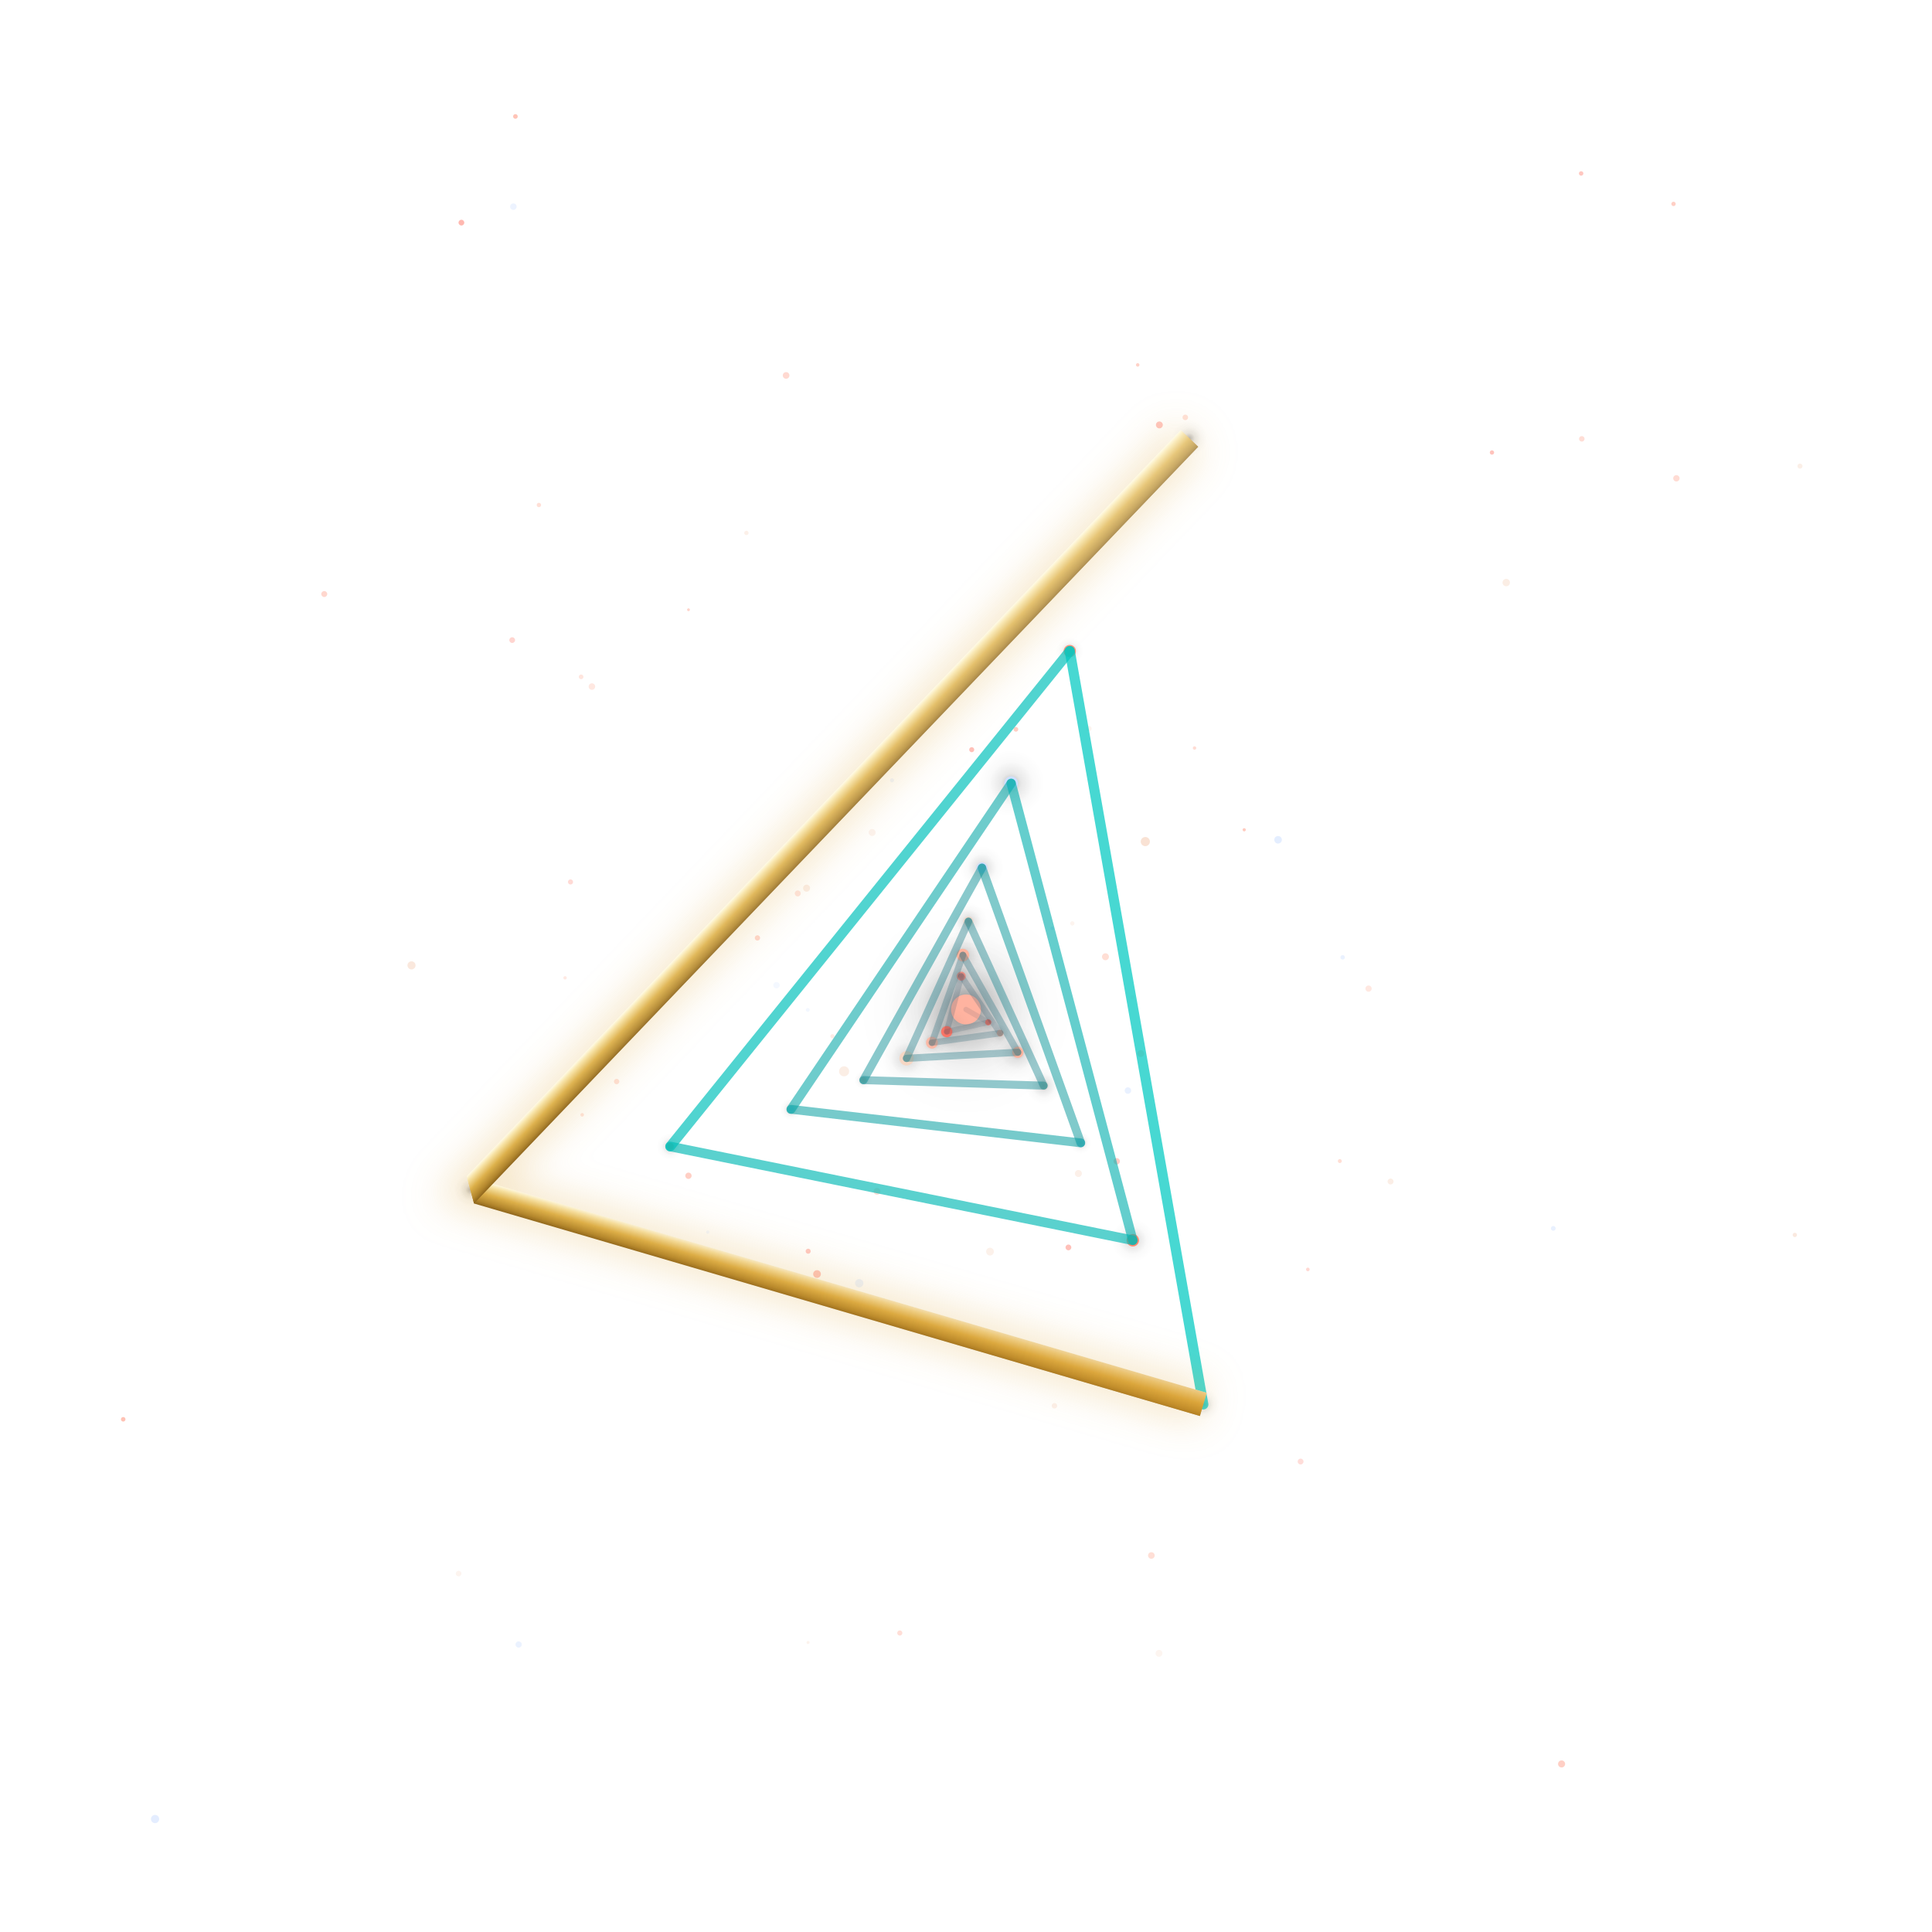
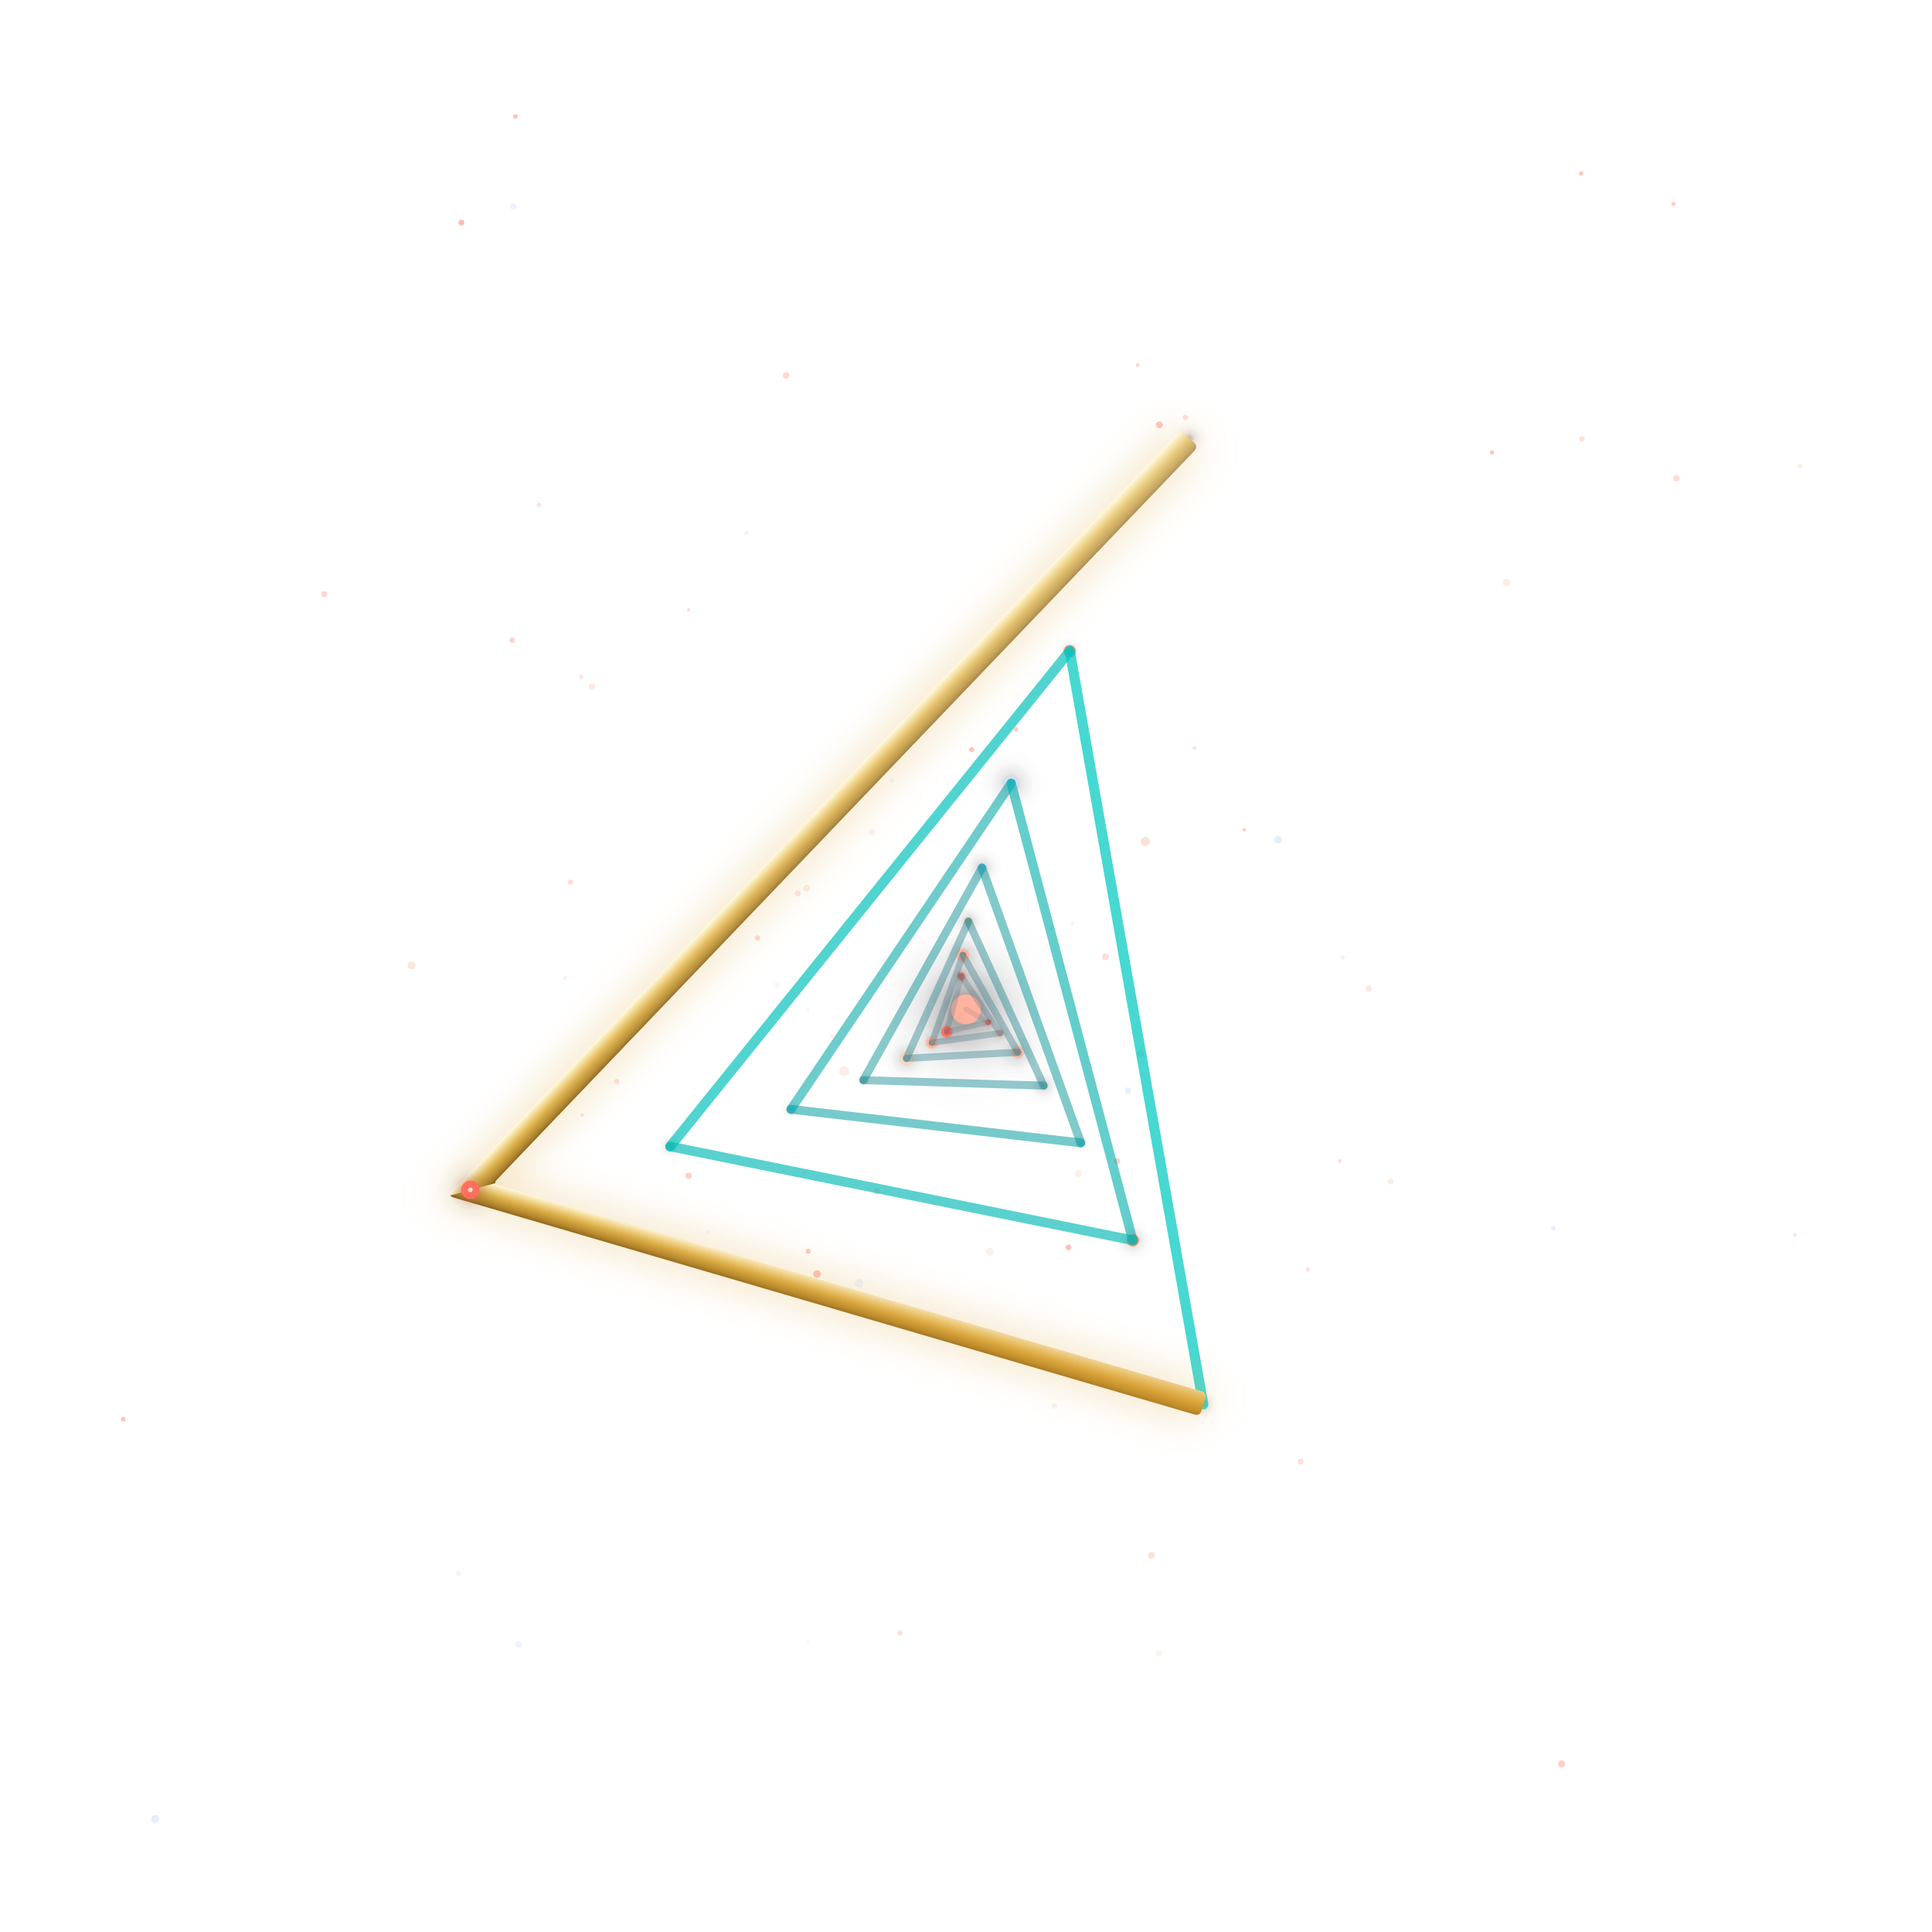
<svg xmlns="http://www.w3.org/2000/svg" viewBox="0 0 800 800" width="800" height="800" role="img" aria-label="Logo: triángulo espiral de conocimiento con nodos en cada vértice y una C final de Christian">
  <defs>
    <radialGradient id="halo-star" cx="50%" cy="50%" r="50%">
      <stop offset="0%" stop-color="currentColor" stop-opacity="0.28" />
      <stop offset="30%" stop-color="currentColor" stop-opacity="0.09" />
      <stop offset="65%" stop-color="currentColor" stop-opacity="0.02" />
      <stop offset="100%" stop-color="currentColor" stop-opacity="0" />
    </radialGradient>
    <radialGradient id="halo-nova" cx="50%" cy="50%" r="50%">
      <stop offset="0%" stop-color="currentColor" stop-opacity="0.16" />
      <stop offset="40%" stop-color="currentColor" stop-opacity="0.05" />
      <stop offset="75%" stop-color="currentColor" stop-opacity="0.01" />
      <stop offset="100%" stop-color="currentColor" stop-opacity="0" />
    </radialGradient>
    <filter id="halo-blur" x="-80%" y="-80%" width="260%" height="260%">
      <feGaussianBlur stdDeviation="8" />
    </filter>
  </defs>
  <defs>
    <linearGradient id="c-perp-1" gradientUnits="userSpaceOnUse" x1="499.67" y1="576.74" x2="496.86" y2="586.33">
      <stop offset="0%" stop-color="#fffbe6" />
      <stop offset="16%" stop-color="#f8e4a8" />
      <stop offset="50%" stop-color="#ddb04a" />
      <stop offset="84%" stop-color="#b1852c" />
      <stop offset="100%" stop-color="#8f661c" />
    </linearGradient>
    <linearGradient id="c-perp-2" gradientUnits="userSpaceOnUse" x1="488.93" y1="178.07" x2="496.15" y2="184.98">
      <stop offset="0%" stop-color="#fffbe6" />
      <stop offset="16%" stop-color="#f8e4a8" />
      <stop offset="50%" stop-color="#ddb04a" />
      <stop offset="84%" stop-color="#b1852c" />
      <stop offset="100%" stop-color="#8f661c" />
    </linearGradient>
-     <linearGradient id="c-tint-1" gradientUnits="userSpaceOnUse" x1="499.67" y1="576.74" x2="193.26" y2="487.04">
+     <linearGradient id="c-tint-1" gradientUnits="userSpaceOnUse" x1="499.67" y1="576.74" x2="204.08" y2="490.21">
      <stop offset="0%" stop-color="#d99a2b" stop-opacity="0.5" />
      <stop offset="100%" stop-color="#d99a2b" stop-opacity="0" />
    </linearGradient>
-     <linearGradient id="c-tint-2" gradientUnits="userSpaceOnUse" x1="193.26" y1="487.04" x2="488.93" y2="178.07">
+     <linearGradient id="c-tint-2" gradientUnits="userSpaceOnUse" x1="204.08" y1="490.21" x2="496.15" y2="184.98">
      <stop offset="0%" stop-color="#fffbe6" stop-opacity="0" />
      <stop offset="100%" stop-color="#fffbe6" stop-opacity="0.32" />
    </linearGradient>
+     <clipPath id="c-clip-1">
+       <path d="M -964.484 802.721 L 1354.036 182.67 L 1664.062 1341.93 L -654.459 1961.981 Z" />
+     </clipPath>
+     <clipPath id="c-clip-2">
+       <path d="M -964.484 802.721 L 1354.036 182.67 L 1044.01 -976.59 L -1274.51 -356.539 Z" />
+     </clipPath>
+     <filter id="c-node-glow" x="-200%" y="-200%" width="500%" height="500%">
+       <feGaussianBlur stdDeviation="1.6" />
+     </filter>
  </defs>
  <g id="logo-background" data-name="Background">
    <circle cx="245.1" cy="284.29" r="1.352" fill="#ffb49e" opacity="0.31" />
    <circle cx="212.09" cy="265.05" r="1.188" fill="#ff6f5e" opacity="0.292" />
    <circle cx="170.4" cy="399.74" r="1.681" fill="#f6d7c4" opacity="0.567" />
    <circle cx="435.66" cy="384.38" r="0.734" fill="#cfe0ff" opacity="0.533" />
    <circle cx="313.64" cy="388.37" r="1.1" fill="#ff8a70" opacity="0.347" />
    <circle cx="436.63" cy="582.11" r="1.141" fill="#f6d7c4" opacity="0.366" />
    <circle cx="694.16" cy="198.06" r="1.318" fill="#ff8a70" opacity="0.304" />
    <circle cx="554.79" cy="480.78" r="0.818" fill="#ffb49e" opacity="0.439" />
    <circle cx="743.2" cy="511.36" r="0.893" fill="#f6d7c4" opacity="0.544" />
    <circle cx="51.02" cy="587.7" r="0.943" fill="#ff8a70" opacity="0.518" />
    <circle cx="480.07" cy="175.95" r="1.426" fill="#ff6f5e" opacity="0.405" />
    <circle cx="241.07" cy="461.62" r="0.741" fill="#ffb49e" opacity="0.358" />
    <circle cx="223.15" cy="209.11" r="0.903" fill="#ffb49e" opacity="0.423" />
    <circle cx="654.72" cy="71.82" r="0.922" fill="#ff6f5e" opacity="0.388" />
    <circle cx="529.22" cy="347.74" r="1.568" fill="#cfe0ff" opacity="0.562" />
    <circle cx="474.25" cy="348.48" r="1.897" fill="#f6d7c4" opacity="0.722" />
    <circle cx="646.62" cy="730.41" r="1.463" fill="#ff8a70" opacity="0.409" />
    <circle cx="134.27" cy="245.98" r="1.234" fill="#ff8a70" opacity="0.346" />
    <circle cx="692.97" cy="84.44" r="0.903" fill="#ff8a70" opacity="0.41" />
    <circle cx="623.7" cy="241.23" r="1.538" fill="#f6d7c4" opacity="0.437" />
    <circle cx="191.06" cy="92.19" r="1.187" fill="#ff6f5e" opacity="0.491" />
    <circle cx="64.21" cy="753.22" r="1.706" fill="#cfe0ff" opacity="0.569" />
    <circle cx="363.15" cy="493.32" r="1.412" fill="#ffb49e" opacity="0.429" />
    <circle cx="654.99" cy="181.72" r="1.143" fill="#ff8a70" opacity="0.288" />
    <circle cx="338.31" cy="527.55" r="1.596" fill="#ff6f5e" opacity="0.41" />
    <circle cx="213.42" cy="48.22" r="0.965" fill="#ff8a70" opacity="0.502" />
    <circle cx="214.76" cy="680.96" r="1.293" fill="#cfe0ff" opacity="0.42" />
    <circle cx="212.58" cy="85.57" r="1.345" fill="#cfe0ff" opacity="0.385" />
    <circle cx="745.34" cy="193.01" r="1.048" fill="#f6d7c4" opacity="0.411" />
    <circle cx="643.19" cy="508.65" r="0.984" fill="#cfe0ff" opacity="0.468" />
    <circle cx="444.03" cy="382.36" r="0.901" fill="#f6d7c4" opacity="0.264" />
    <circle cx="457.75" cy="396.17" r="1.438" fill="#ffb49e" opacity="0.433" />
    <circle cx="468.95" cy="413.04" r="0.904" fill="#f6d7c4" opacity="0.244" />
    <circle cx="472.35" cy="436.26" r="1.433" fill="#ff8a70" opacity="0.341" />
    <circle cx="467.05" cy="451.58" r="1.344" fill="#cfe0ff" opacity="0.455" />
    <circle cx="462.42" cy="480.85" r="1.306" fill="#ff6f5e" opacity="0.362" />
    <circle cx="446.54" cy="485.92" r="1.441" fill="#f6d7c4" opacity="0.379" />
    <circle cx="442.41" cy="516.53" r="1.191" fill="#ff6f5e" opacity="0.434" />
    <circle cx="409.94" cy="518.27" r="1.605" fill="#f6d7c4" opacity="0.353" />
    <circle cx="355.78" cy="531.35" r="1.722" fill="#cfe0ff" opacity="0.398" />
    <circle cx="334.65" cy="518.1" r="1.045" fill="#ff6f5e" opacity="0.385" />
    <circle cx="293.09" cy="510.17" r="0.703" fill="#cfe0ff" opacity="0.252" />
    <circle cx="285.08" cy="486.86" r="1.305" fill="#ff8a70" opacity="0.407" />
    <circle cx="255.33" cy="447.84" r="1.113" fill="#ffb49e" opacity="0.406" />
    <circle cx="233.98" cy="404.9" r="0.702" fill="#ffb49e" opacity="0.291" />
    <circle cx="236.24" cy="365.2" r="1.056" fill="#ff6f5e" opacity="0.259" />
    <circle cx="240.63" cy="280.27" r="0.959" fill="#ffb49e" opacity="0.346" />
    <circle cx="285.09" cy="252.48" r="0.585" fill="#ff8a70" opacity="0.371" />
    <circle cx="309.07" cy="220.67" r="0.903" fill="#f6d7c4" opacity="0.37" />
    <circle cx="325.51" cy="155.46" r="1.377" fill="#ff8a70" opacity="0.323" />
    <circle cx="471.1" cy="151.1" r="0.727" fill="#ff8a70" opacity="0.385" />
    <circle cx="490.8" cy="172.83" r="1.149" fill="#ffb49e" opacity="0.404" />
    <circle cx="617.79" cy="187.37" r="0.899" fill="#ff6f5e" opacity="0.416" />
    <circle cx="349.52" cy="443.61" r="2.081" fill="#f6d7c4" opacity="0.436" />
    <circle cx="344.69" cy="429.09" r="0.864" fill="#ffb49e" opacity="0.262" />
    <circle cx="334.48" cy="418.19" r="0.799" fill="#cfe0ff" opacity="0.259" />
    <circle cx="321.53" cy="407.97" r="1.32" fill="#cfe0ff" opacity="0.231" />
    <circle cx="330.33" cy="369.96" r="1.236" fill="#ff8a70" opacity="0.234" />
    <circle cx="333.99" cy="367.78" r="1.458" fill="#f6d7c4" opacity="0.438" />
    <circle cx="361.13" cy="344.72" r="1.437" fill="#f6d7c4" opacity="0.293" />
    <circle cx="369.37" cy="323.1" r="0.829" fill="#cfe0ff" opacity="0.338" />
    <circle cx="402.37" cy="310.43" r="1.044" fill="#ff6f5e" opacity="0.436" />
    <circle cx="420.67" cy="302" r="0.972" fill="#ff8a70" opacity="0.419" />
    <circle cx="450.93" cy="301.71" r="1.112" fill="#f6d7c4" opacity="0.267" />
    <circle cx="494.63" cy="309.74" r="0.707" fill="#ff8a70" opacity="0.303" />
    <circle cx="515.2" cy="343.59" r="0.666" fill="#ff8a70" opacity="0.447" />
    <circle cx="555.96" cy="396.41" r="0.927" fill="#cfe0ff" opacity="0.435" />
    <circle cx="566.69" cy="409.36" r="1.293" fill="#ffb49e" opacity="0.308" />
    <circle cx="575.8" cy="489.24" r="1.232" fill="#f6d7c4" opacity="0.42" />
    <circle cx="541.55" cy="525.64" r="0.75" fill="#ff6f5e" opacity="0.272" />
    <circle cx="538.55" cy="605.2" r="1.208" fill="#ff6f5e" opacity="0.238" />
    <circle cx="476.76" cy="644.1" r="1.374" fill="#ffb49e" opacity="0.423" />
    <circle cx="479.91" cy="684.61" r="1.422" fill="#f6d7c4" opacity="0.261" />
    <circle cx="372.59" cy="676.19" r="1.067" fill="#ff8a70" opacity="0.283" />
    <circle cx="334.6" cy="680.11" r="0.632" fill="#f6d7c4" opacity="0.305" />
    <circle cx="189.9" cy="651.58" r="1.162" fill="#f6d7c4" opacity="0.266" />
  </g>
  <g id="logo-star-0" data-name="star 0">
    <circle cx="400" cy="418" r="44.8" fill="url(#halo-nova)" color="#ffb3a0" />
    <circle cx="400" cy="418" r="26.6" fill="url(#halo-nova)" color="#ffb3a0" />
    <circle cx="400" cy="418" r="31" fill="url(#halo-star)" color="#ffb3a0" />
    <circle cx="400" cy="418" r="6.2" fill="#ffb3a0" opacity="1" />
  </g>
  <g id="logo-star-1" data-name="star 1">
    <circle cx="409.22" cy="423.3" r="4.55" fill="url(#halo-star)" color="#ff6f5e" />
    <circle cx="409.22" cy="423.3" r="1.27" fill="#ff6f5e" opacity="0.79" />
  </g>
  <g id="logo-star-2" data-name="star 2">
    <circle cx="392.03" cy="427.2" r="10.42" fill="url(#halo-star)" color="#ff6f5e" />
    <circle cx="392.03" cy="427.2" r="2.32" fill="#ff6f5e" opacity="0.92" />
  </g>
  <g id="logo-star-3" data-name="star 3">
    <circle cx="398.03" cy="404.21" r="5.58" fill="url(#halo-star)" color="#ff6f5e" />
    <circle cx="398.03" cy="404.21" r="1.86" fill="#ff6f5e" opacity="0.64" />
  </g>
  <g id="logo-star-4" data-name="star 4">
    <circle cx="414.14" cy="427.8" r="5.51" fill="url(#halo-star)" color="#ffb49e" />
    <circle cx="414.14" cy="427.8" r="1.41" fill="#ffb49e" opacity="0.76" />
  </g>
  <g id="logo-star-5" data-name="star 5">
    <circle cx="385.9" cy="431.75" r="5.95" fill="url(#halo-star)" color="#ffb49e" />
    <circle cx="385.9" cy="431.75" r="2.46" fill="#ffb49e" opacity="0.89" />
  </g>
  <g id="logo-star-6" data-name="star 6">
    <circle cx="398.71" cy="395.49" r="10.23" fill="url(#halo-star)" color="#ffb49e" />
    <circle cx="398.71" cy="395.49" r="2.61" fill="#ffb49e" opacity="1" />
  </g>
  <g id="logo-star-7" data-name="star 7">
    <circle cx="421.45" cy="435.74" r="11.07" fill="url(#halo-star)" color="#ffb49e" />
    <circle cx="421.45" cy="435.74" r="2.32" fill="#ffb49e" opacity="1" />
  </g>
  <g id="logo-star-8" data-name="star 8">
    <circle cx="375.38" cy="438.23" r="10.07" fill="url(#halo-star)" color="#f6d7c4" />
    <circle cx="375.38" cy="438.23" r="2.97" fill="#f6d7c4" opacity="1" />
  </g>
  <g id="logo-star-9" data-name="star 9">
    <circle cx="401.01" cy="381.54" r="7.81" fill="url(#halo-star)" color="#f6d7c4" />
    <circle cx="401.01" cy="381.54" r="2.14" fill="#f6d7c4" opacity="0.58" />
  </g>
  <g id="logo-star-10" data-name="star 10">
    <circle cx="432.16" cy="449.54" r="7.66" fill="url(#halo-star)" color="#f6d7c4" />
    <circle cx="432.16" cy="449.54" r="1.68" fill="#f6d7c4" opacity="0.7" />
  </g>
  <g id="logo-star-11" data-name="star 11">
    <circle cx="357.54" cy="447.25" r="3.78" fill="url(#halo-star)" color="#f6d7c4" />
    <circle cx="357.54" cy="447.25" r="1.23" fill="#f6d7c4" opacity="0.82" />
  </g>
  <g id="logo-star-12" data-name="star 12">
    <circle cx="406.62" cy="359.35" r="9.03" fill="url(#halo-star)" color="#cfe0ff" />
    <circle cx="406.62" cy="359.35" r="2.27" fill="#cfe0ff" opacity="0.95" />
  </g>
  <g id="logo-star-13" data-name="star 13">
    <circle cx="447.53" cy="473.24" r="4.53" fill="url(#halo-star)" color="#cfe0ff" />
    <circle cx="447.53" cy="473.24" r="1.82" fill="#cfe0ff" opacity="0.67" />
  </g>
  <g id="logo-star-14" data-name="star 14">
    <circle cx="327.54" cy="459.34" r="4.62" fill="url(#halo-star)" color="#cfe0ff" />
    <circle cx="327.54" cy="459.34" r="1.36" fill="#cfe0ff" opacity="0.79" />
  </g>
  <g id="logo-star-15" data-name="star 15">
    <circle cx="418.7" cy="324.35" r="13.82" fill="url(#halo-star)" color="#cfe0ff" />
    <circle cx="418.7" cy="324.35" r="2.86" fill="#cfe0ff" opacity="1" />
  </g>
  <g id="logo-star-16" data-name="star 16">
    <circle cx="469.07" cy="513.57" r="8.89" fill="url(#halo-star)" color="#ff8a70" />
    <circle cx="469.07" cy="513.57" r="2.57" fill="#ff8a70" opacity="1" />
  </g>
  <g id="logo-star-17" data-name="star 17">
    <circle cx="277.52" cy="474.73" r="5.58" fill="url(#halo-star)" color="#ff8a70" />
    <circle cx="277.52" cy="474.73" r="1.5" fill="#ff8a70" opacity="0.76" />
  </g>
  <g id="logo-star-18" data-name="star 18">
    <circle cx="442.97" cy="269.58" r="5.67" fill="url(#halo-star)" color="#ff8a70" />
    <circle cx="442.97" cy="269.58" r="2.54" fill="#ff8a70" opacity="0.88" />
  </g>
  <g id="logo-star-19" data-name="star 19">
    <circle cx="498.26" cy="581.54" r="6.56" fill="url(#halo-star)" color="#ff8a70" />
  </g>
  <g id="logo-star-20" data-name="star 20">
    <circle cx="194.78" cy="492.7" r="6.6" fill="url(#halo-star)" color="#ff6f5e" />
  </g>
  <g id="logo-star-21" data-name="star 21">
    <circle cx="492.54" cy="181.52" r="7.36" fill="url(#halo-star)" color="#ff6f5e" />
  </g>
  <g id="logo-spiral" data-name="Spiral" stroke-linecap="round" fill="none">
    <line x1="400" y1="418" x2="409.22" y2="423.3" stroke="rgb(22,50,79)" stroke-width="2.2" opacity="0.1" />
    <line x1="409.22" y1="423.3" x2="392.03" y2="427.2" stroke="rgb(21,58,85)" stroke-width="2.311" opacity="0.134" />
    <line x1="392.03" y1="427.2" x2="398.03" y2="404.21" stroke="rgb(20,67,92)" stroke-width="2.422" opacity="0.169" />
    <line x1="398.03" y1="404.21" x2="414.14" y2="427.8" stroke="rgb(18,75,98)" stroke-width="2.533" opacity="0.203" />
    <line x1="414.14" y1="427.8" x2="385.9" y2="431.75" stroke="rgb(17,84,104)" stroke-width="2.644" opacity="0.238" />
    <line x1="385.9" y1="431.75" x2="398.71" y2="395.49" stroke="rgb(16,92,110)" stroke-width="2.756" opacity="0.272" />
    <line x1="398.71" y1="395.49" x2="421.45" y2="435.74" stroke="rgb(15,100,117)" stroke-width="2.867" opacity="0.307" />
    <line x1="421.45" y1="435.74" x2="375.38" y2="438.23" stroke="rgb(13,109,123)" stroke-width="2.978" opacity="0.341" />
    <line x1="375.38" y1="438.23" x2="401.01" y2="381.54" stroke="rgb(12,117,129)" stroke-width="3.089" opacity="0.376" />
    <line x1="401.01" y1="381.54" x2="432.16" y2="449.54" stroke="rgb(11,126,136)" stroke-width="3.2" opacity="0.41" />
    <line x1="432.16" y1="449.54" x2="357.54" y2="447.25" stroke="rgb(10,134,142)" stroke-width="3.311" opacity="0.444" />
    <line x1="357.54" y1="447.25" x2="406.62" y2="359.35" stroke="rgb(9,142,148)" stroke-width="3.422" opacity="0.479" />
    <line x1="406.62" y1="359.35" x2="447.53" y2="473.24" stroke="rgb(7,151,154)" stroke-width="3.533" opacity="0.513" />
    <line x1="447.53" y1="473.24" x2="327.54" y2="459.34" stroke="rgb(6,159,161)" stroke-width="3.644" opacity="0.548" />
    <line x1="327.54" y1="459.34" x2="418.7" y2="324.35" stroke="rgb(5,167,167)" stroke-width="3.756" opacity="0.582" />
    <line x1="418.7" y1="324.35" x2="469.07" y2="513.57" stroke="rgb(4,176,173)" stroke-width="3.867" opacity="0.617" />
    <line x1="469.07" y1="513.57" x2="277.52" y2="474.73" stroke="rgb(2,184,179)" stroke-width="3.978" opacity="0.651" />
    <line x1="277.52" y1="474.73" x2="442.97" y2="269.58" stroke="rgb(1,193,186)" stroke-width="4.089" opacity="0.686" />
    <line x1="442.97" y1="269.58" x2="498.26" y2="581.54" stroke="rgb(0,201,192)" stroke-width="4.2" opacity="0.72" />
  </g>
  <path d="M 498.262 581.535 L 194.776 492.696 L 492.54 181.524" stroke="#dfa637" stroke-width="16" opacity="0.28" fill="none" filter="url(#halo-blur)" />
  <g id="logo-c-triespiral" data-name="C TriSpiral">
-     <path d="M 499.667 576.737 L 193.264 487.043 L 196.287 498.348 L 496.857 586.334 Z" fill="url(#c-perp-1)" />
-     <path d="M 193.264 487.043 L 488.928 178.067 L 496.153 184.981 L 196.287 498.348 Z" fill="url(#c-perp-2)" />
-     <path d="M 499.667 576.737 L 193.264 487.043 L 196.287 498.348 L 496.857 586.334 Z" fill="url(#c-tint-1)" />
-     <path d="M 193.264 487.043 L 488.928 178.067 L 496.153 184.981 L 196.287 498.348 Z" fill="url(#c-tint-2)" />
+     <g clip-path="url(#c-clip-1)">
+       <path d="M 497.363 576.062 L 206.38 490.883 Q 204.076 490.208 205.736 488.474 L 494.493 186.715 Q 496.153 184.981 494.419 183.322 L 490.662 179.726 Q 488.928 178.067 487.268 179.801 L 187.134 493.449 Q 185.475 495.183 187.779 495.857 L 494.554 585.66 Q 496.857 586.334 497.531 584.031 L 498.992 579.04 Q 499.667 576.737 497.363 576.062 Z" fill="url(#c-perp-1)" />
+       <path d="M 497.363 576.062 L 206.38 490.883 Q 204.076 490.208 205.736 488.474 L 494.493 186.715 Q 496.153 184.981 494.419 183.322 L 490.662 179.726 Q 488.928 178.067 487.268 179.801 L 187.134 493.449 Q 185.475 495.183 187.779 495.857 L 494.554 585.66 Q 496.857 586.334 497.531 584.031 L 498.992 579.04 Q 499.667 576.737 497.363 576.062 Z" fill="url(#c-tint-1)" />
+     </g>
+     <g clip-path="url(#c-clip-2)">
+       <path d="M 497.363 576.062 L 206.38 490.883 Q 204.076 490.208 205.736 488.474 L 494.493 186.715 Q 496.153 184.981 494.419 183.322 L 490.662 179.726 Q 488.928 178.067 487.268 179.801 L 187.134 493.449 Q 185.475 495.183 187.779 495.857 L 494.554 585.66 Q 496.857 586.334 497.531 584.031 L 498.992 579.04 Q 499.667 576.737 497.363 576.062 Z" fill="url(#c-perp-2)" />
+       <path d="M 497.363 576.062 L 206.38 490.883 Q 204.076 490.208 205.736 488.474 L 494.493 186.715 Q 496.153 184.981 494.419 183.322 L 490.662 179.726 Q 488.928 178.067 487.268 179.801 L 187.134 493.449 Q 185.475 495.183 187.779 495.857 L 494.554 585.66 Q 496.857 586.334 497.531 584.031 L 498.992 579.04 Q 499.667 576.737 497.363 576.062 Z" fill="url(#c-tint-2)" />
+     </g>
+     <g id="logo-c-node" data-name="C node">
+       <circle cx="194.78" cy="492.7" r="14" fill="url(#halo-star)" color="#ff6f5e" />
+       <circle cx="194.78" cy="492.7" r="5" fill="#ff6f5e" opacity="0.28" filter="url(#c-node-glow)" />
+       <circle cx="194.78" cy="492.7" r="3.8" fill="#ff6f5e" />
+       <circle cx="194.78" cy="492.7" r="0.95" fill="#fff6dc" opacity="0.85" />
+     </g>
  </g>
</svg>
